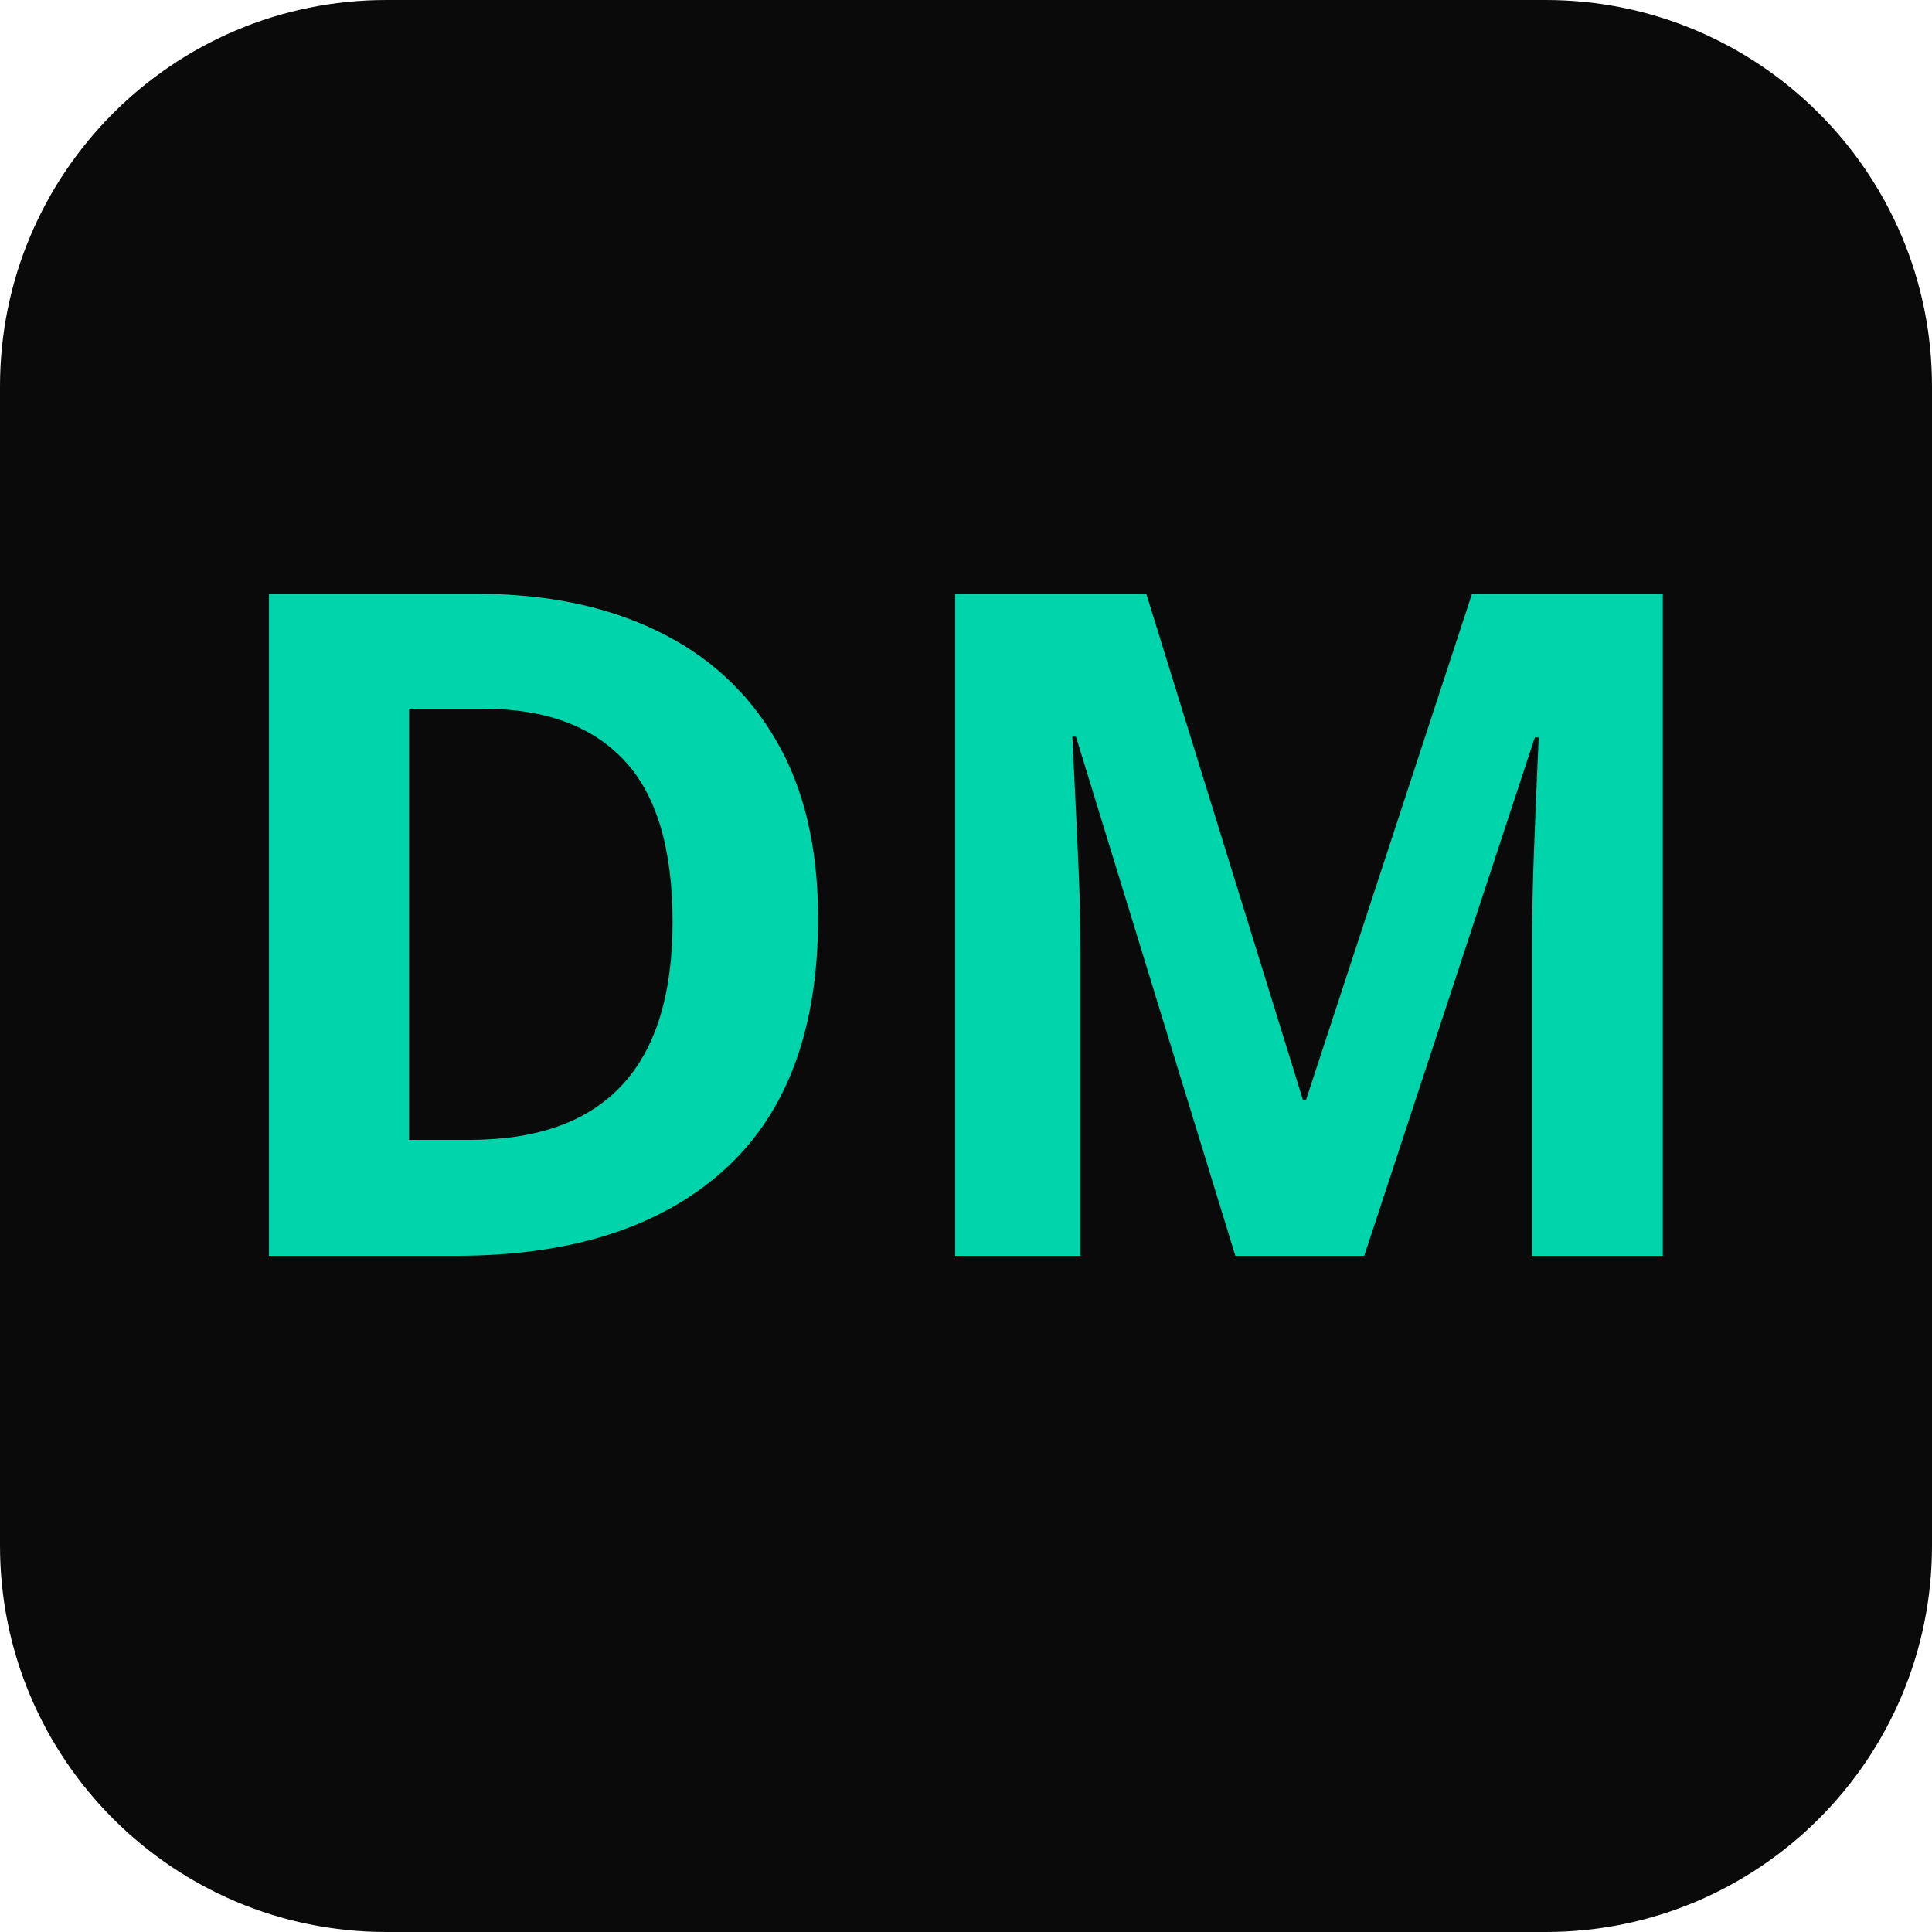
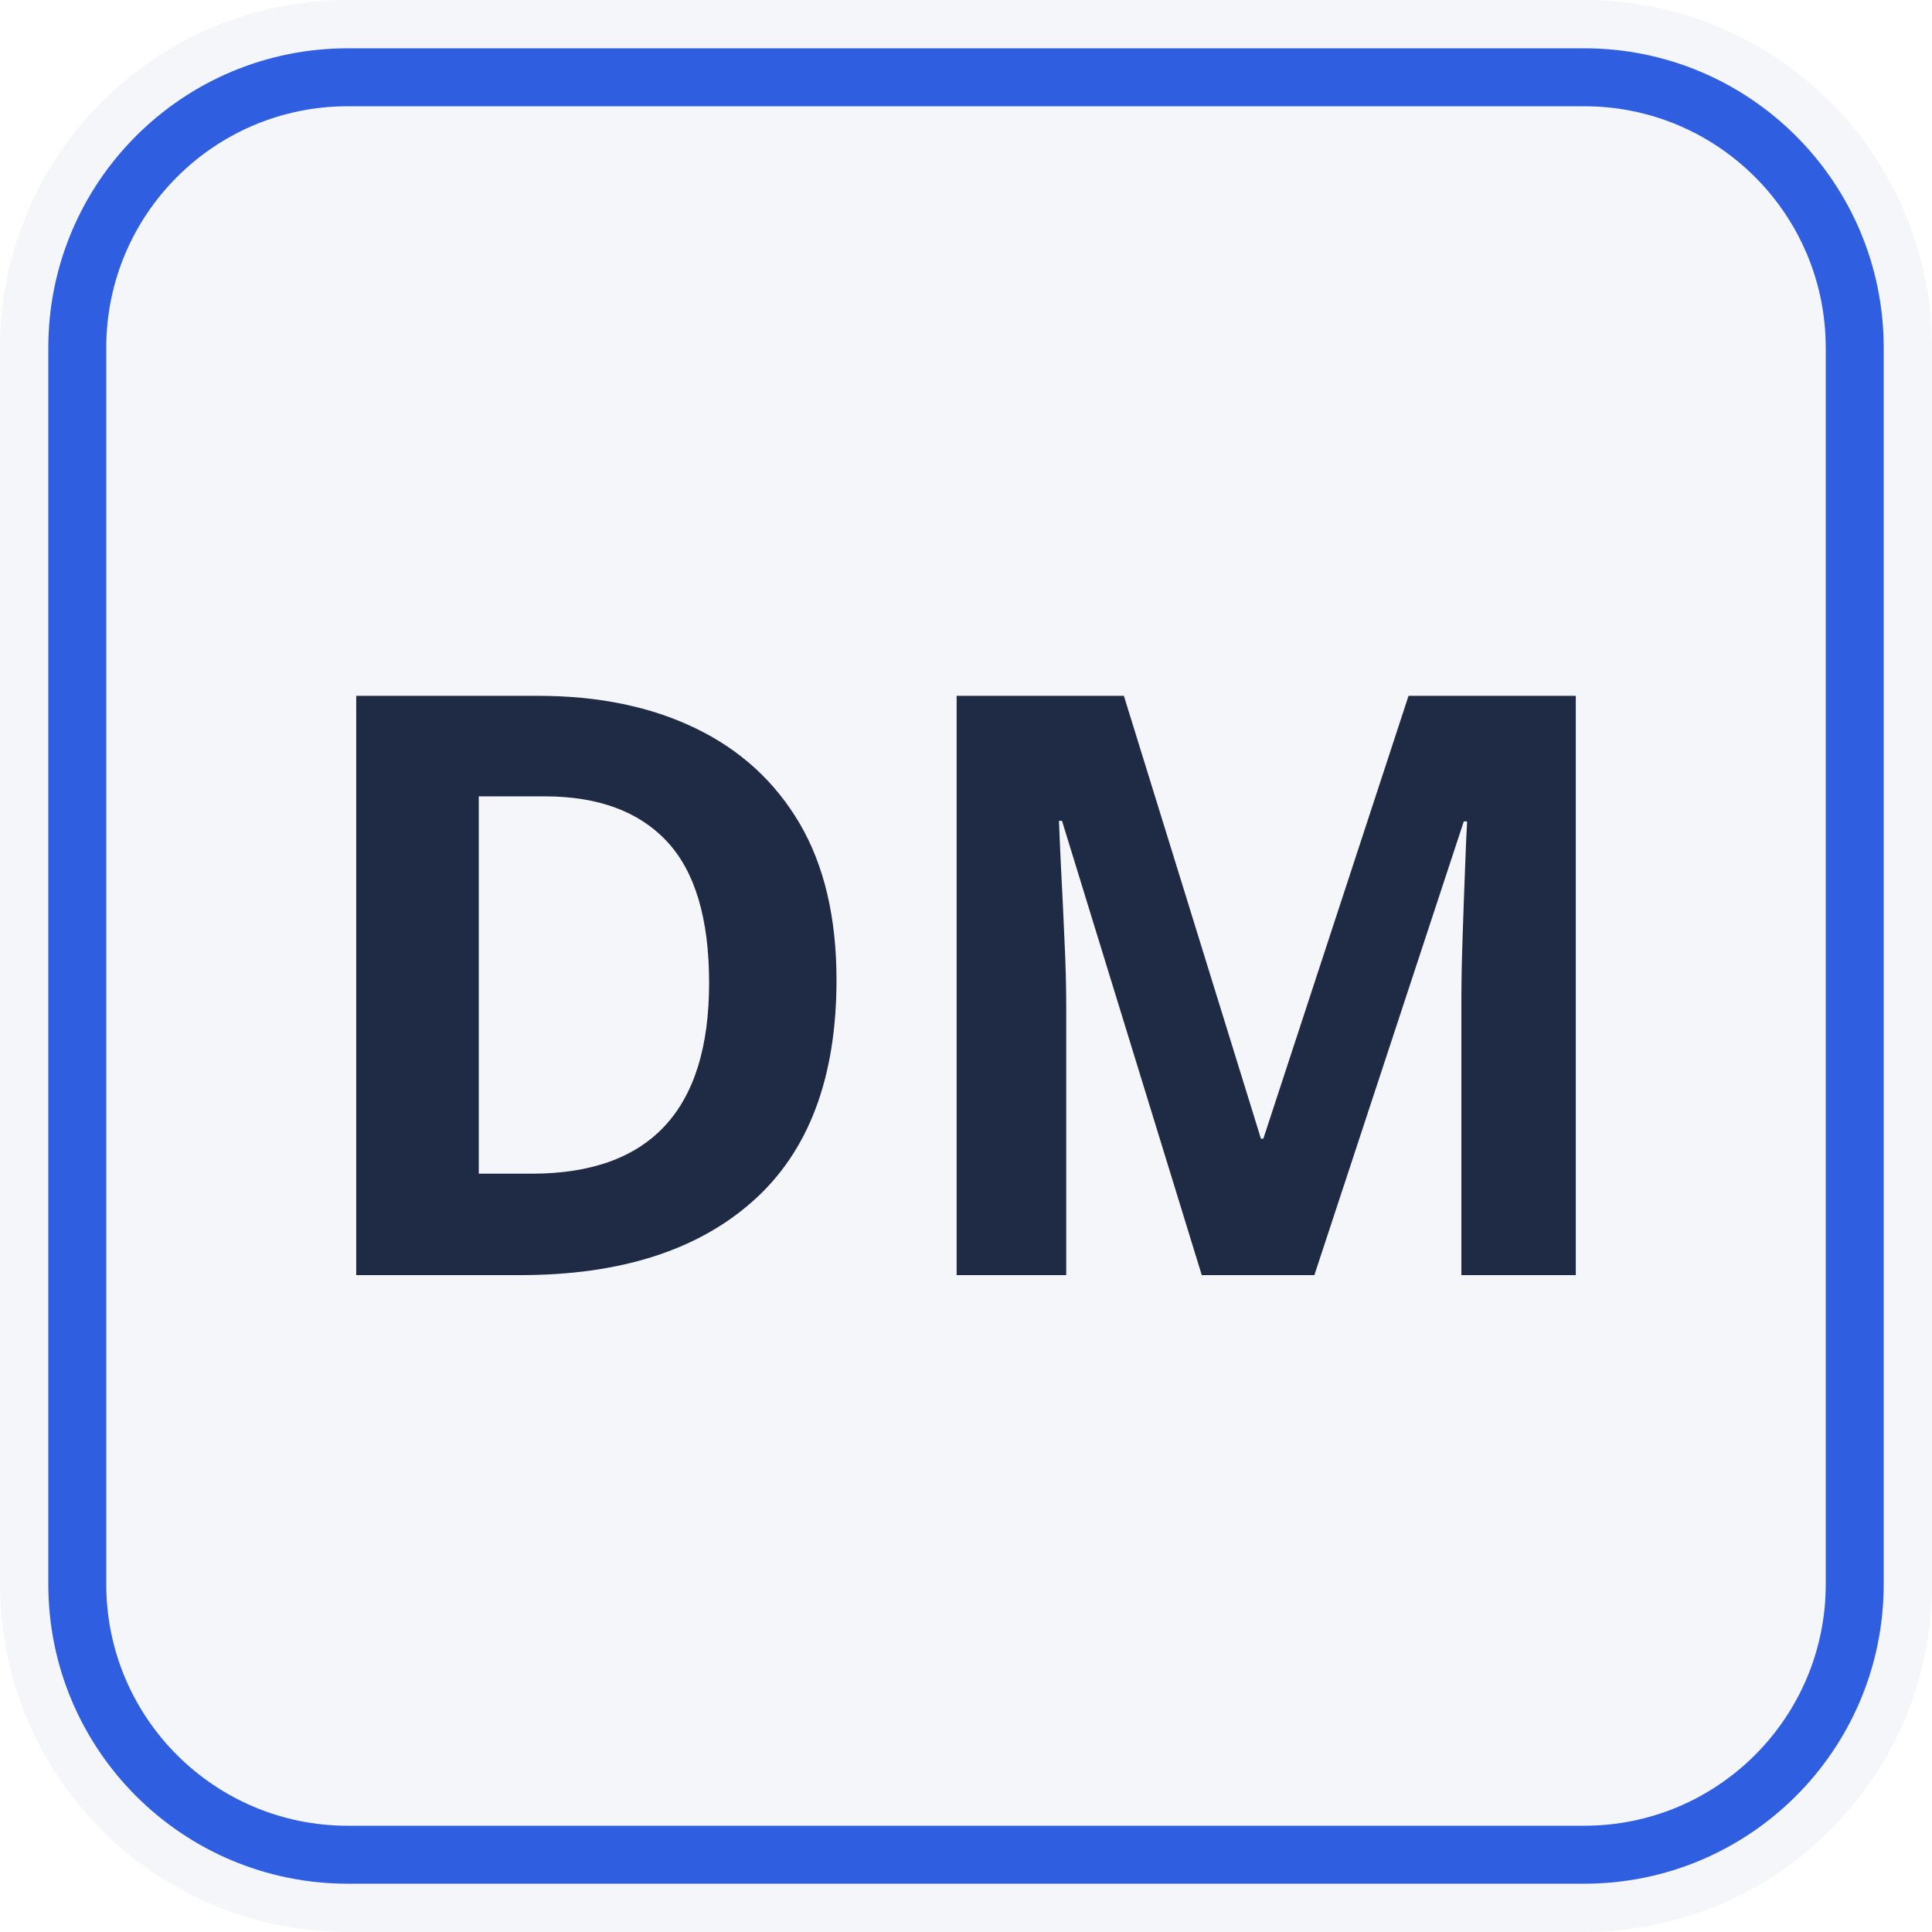
<svg xmlns="http://www.w3.org/2000/svg" viewBox="0 0 100 100">
-   <rect width="100" height="100" rx="20" fill="#0a0a0a" />
-   <text x="50" y="65" font-family="system-ui, sans-serif" font-size="48" font-weight="800" fill="#00d4aa" text-anchor="middle">DM</text>
+   <rect width="100" height="100" rx="18" fill="#f4f6fa" />
+   <rect x="4" y="4" width="92" height="92" rx="14" fill="none" stroke="#2f5fe0" stroke-width="3" />
+   <text x="50" y="66" font-family="system-ui, sans-serif" font-size="42" font-weight="750" fill="#1f2a44" text-anchor="middle">DM</text>
</svg>
